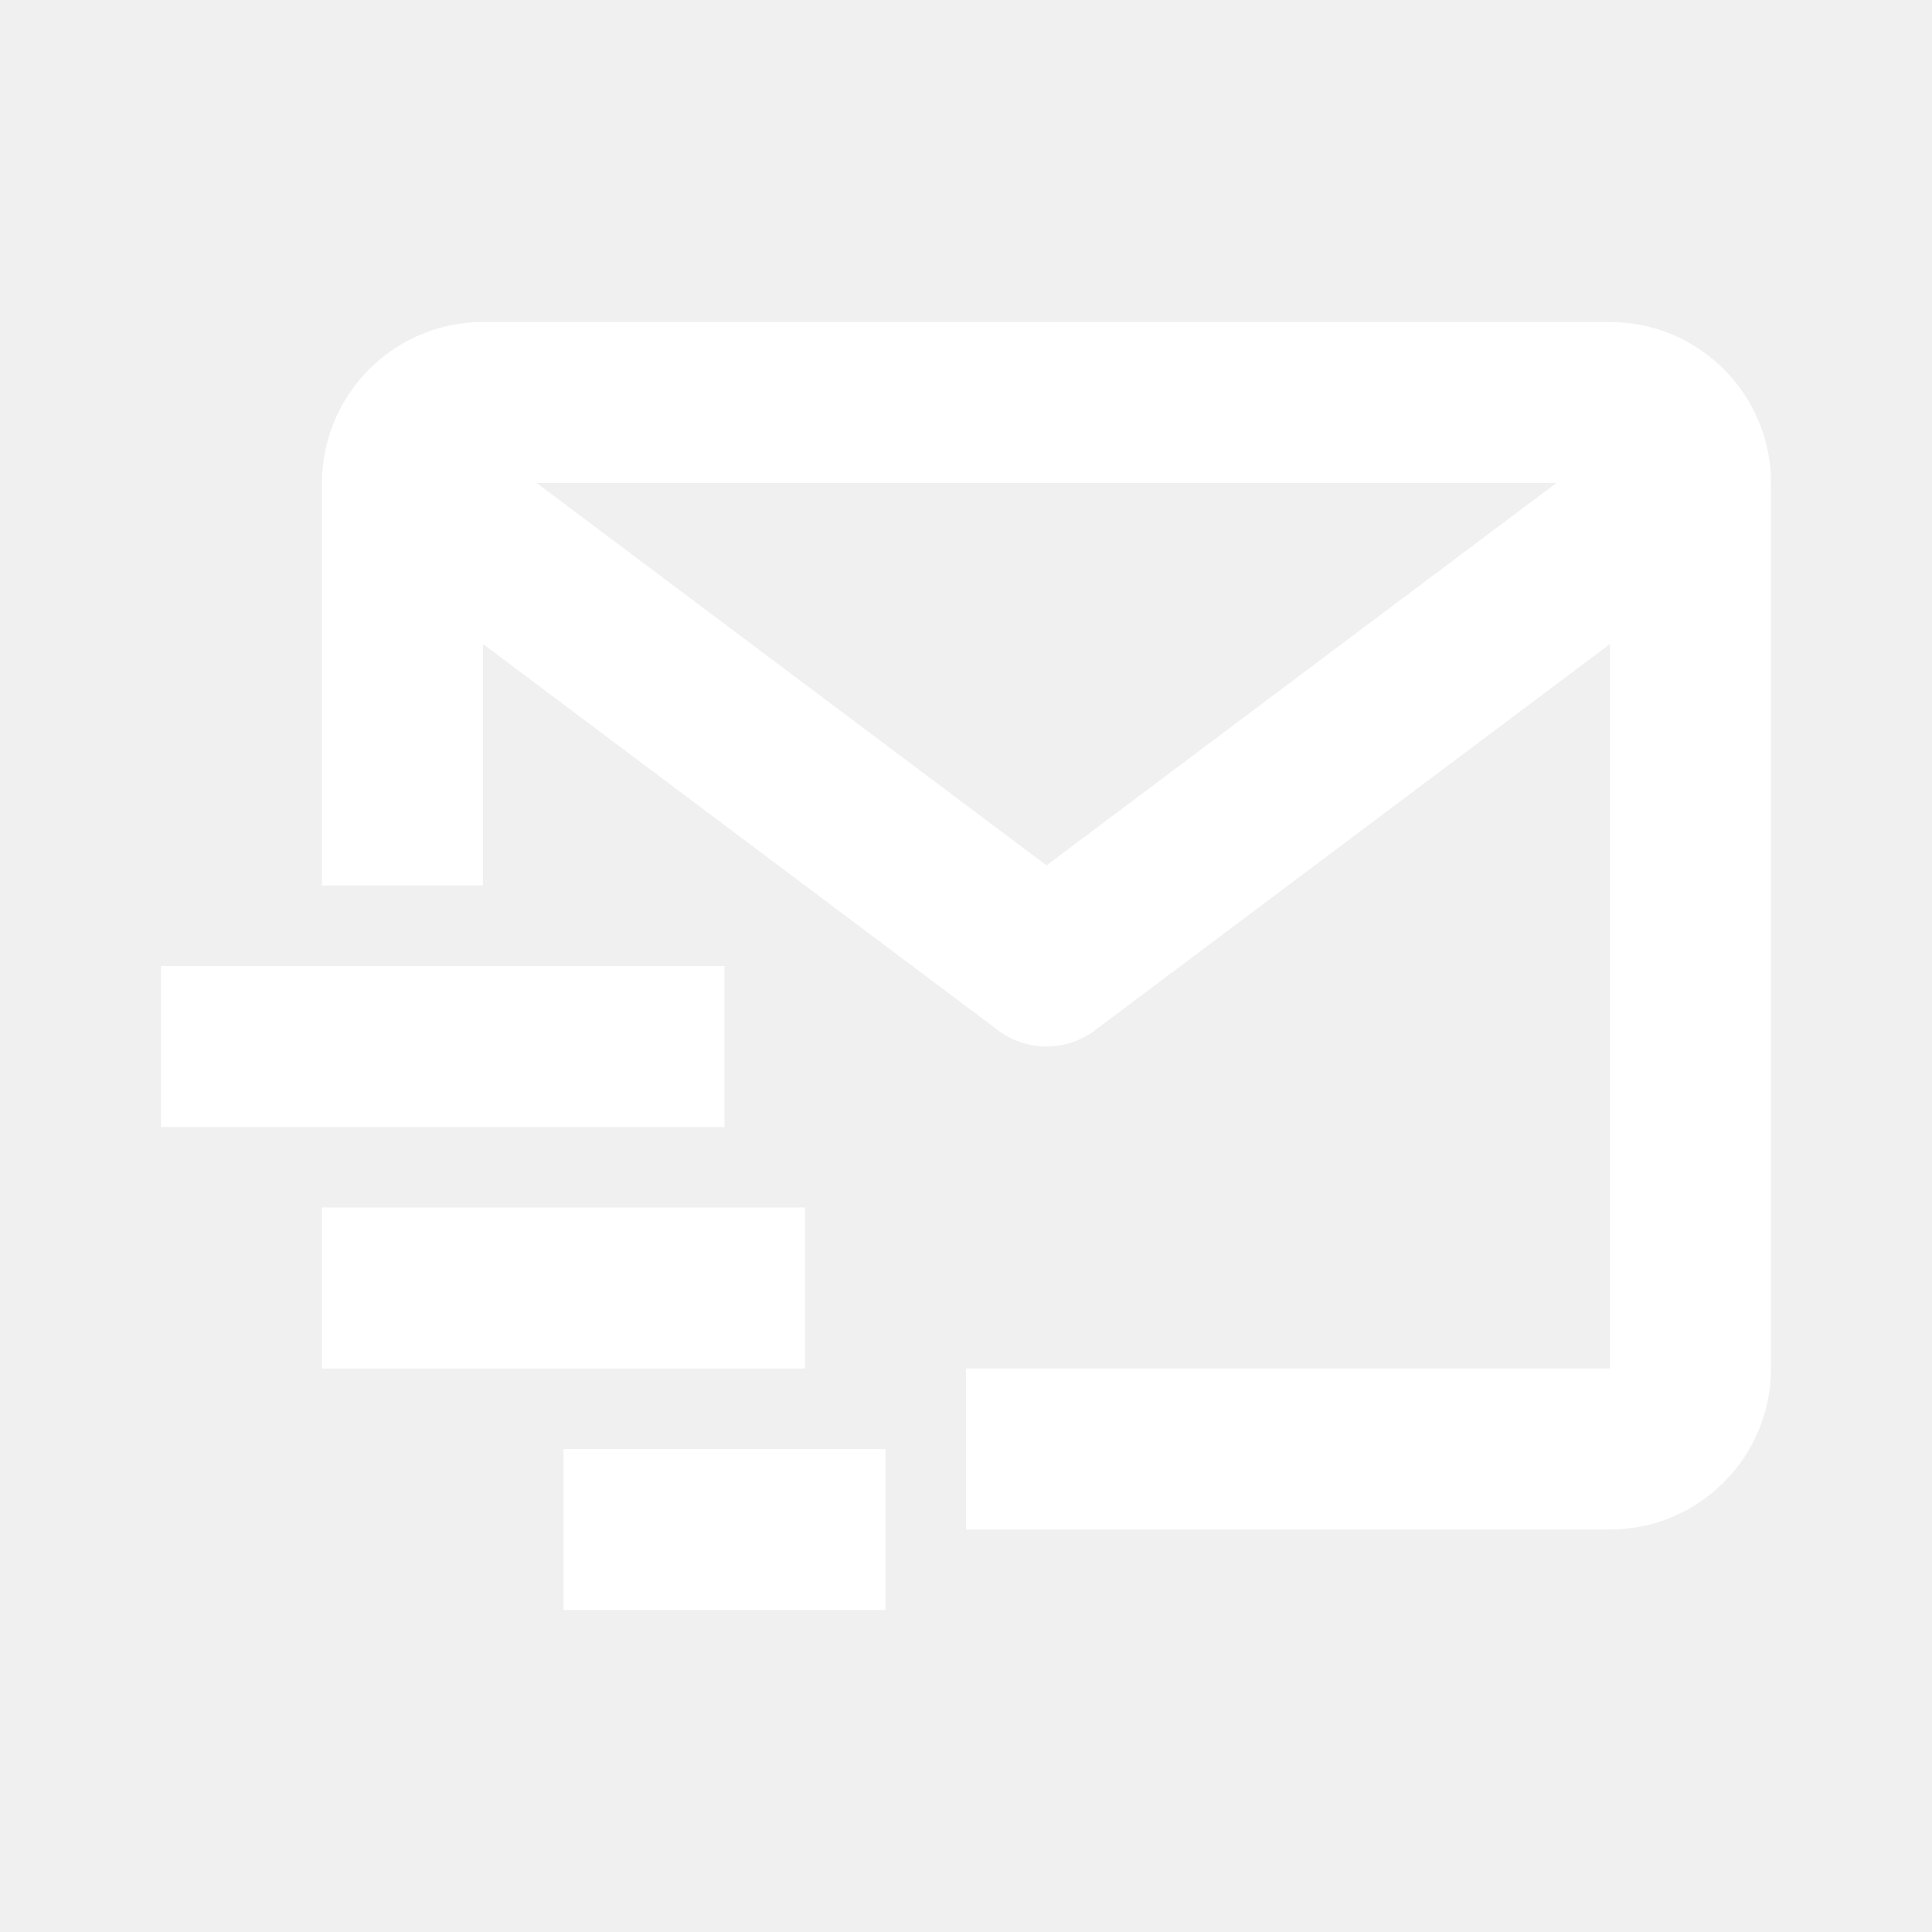
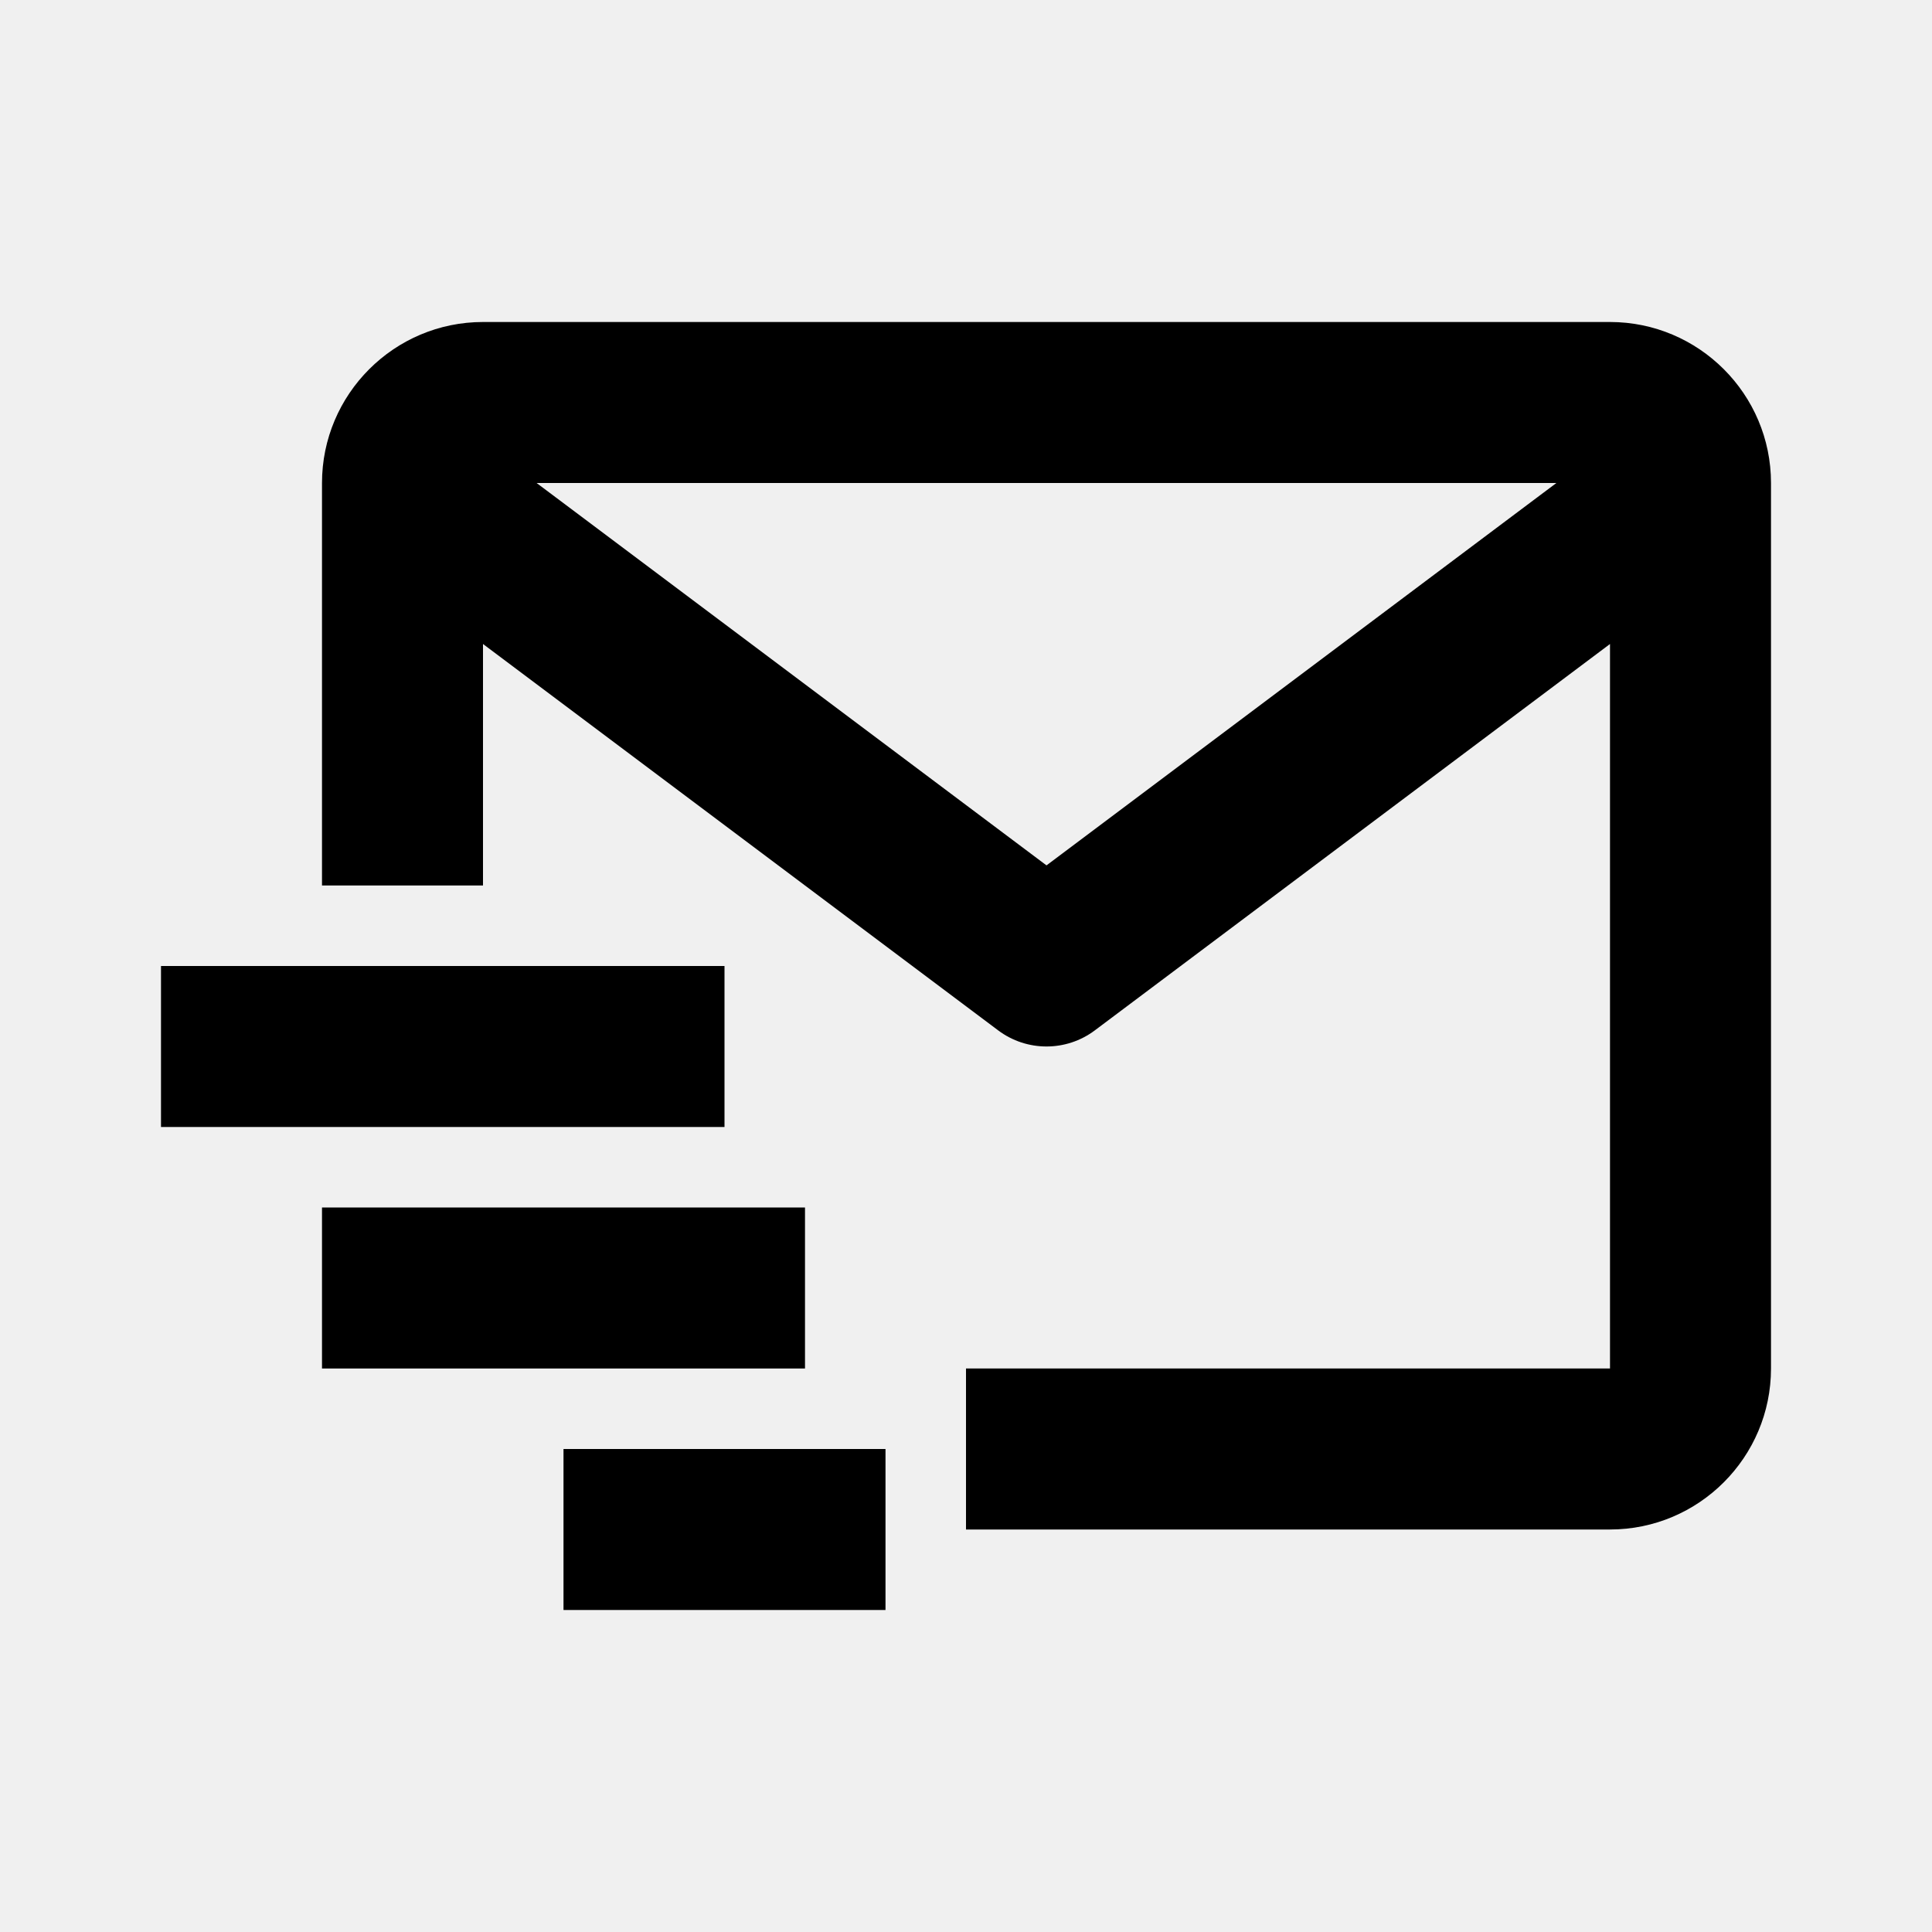
- <svg xmlns="http://www.w3.org/2000/svg" class="home-mail-send-icon" fill="#fff" width="24px" height="24px" viewBox="0 0 24 24">
+ <svg xmlns="http://www.w3.org/2000/svg" class="icon icon-mail-send" viewBox="0 0 24 24">
  <path d="M20 4H6c-1.103 0-2 .897-2 2v5h2V8l6.4 4.8a1.001 1.001 0 0 0 1.2 0L20 8v9h-8v2h8c1.103 0 2-.897 2-2V6c0-1.103-.897-2-2-2zm-7 6.75L6.666 6h12.668L13 10.75z" />
  <path d="M2 12h7v2H2zm2 3h6v2H4zm3 3h4v2H7z" />
</svg>
